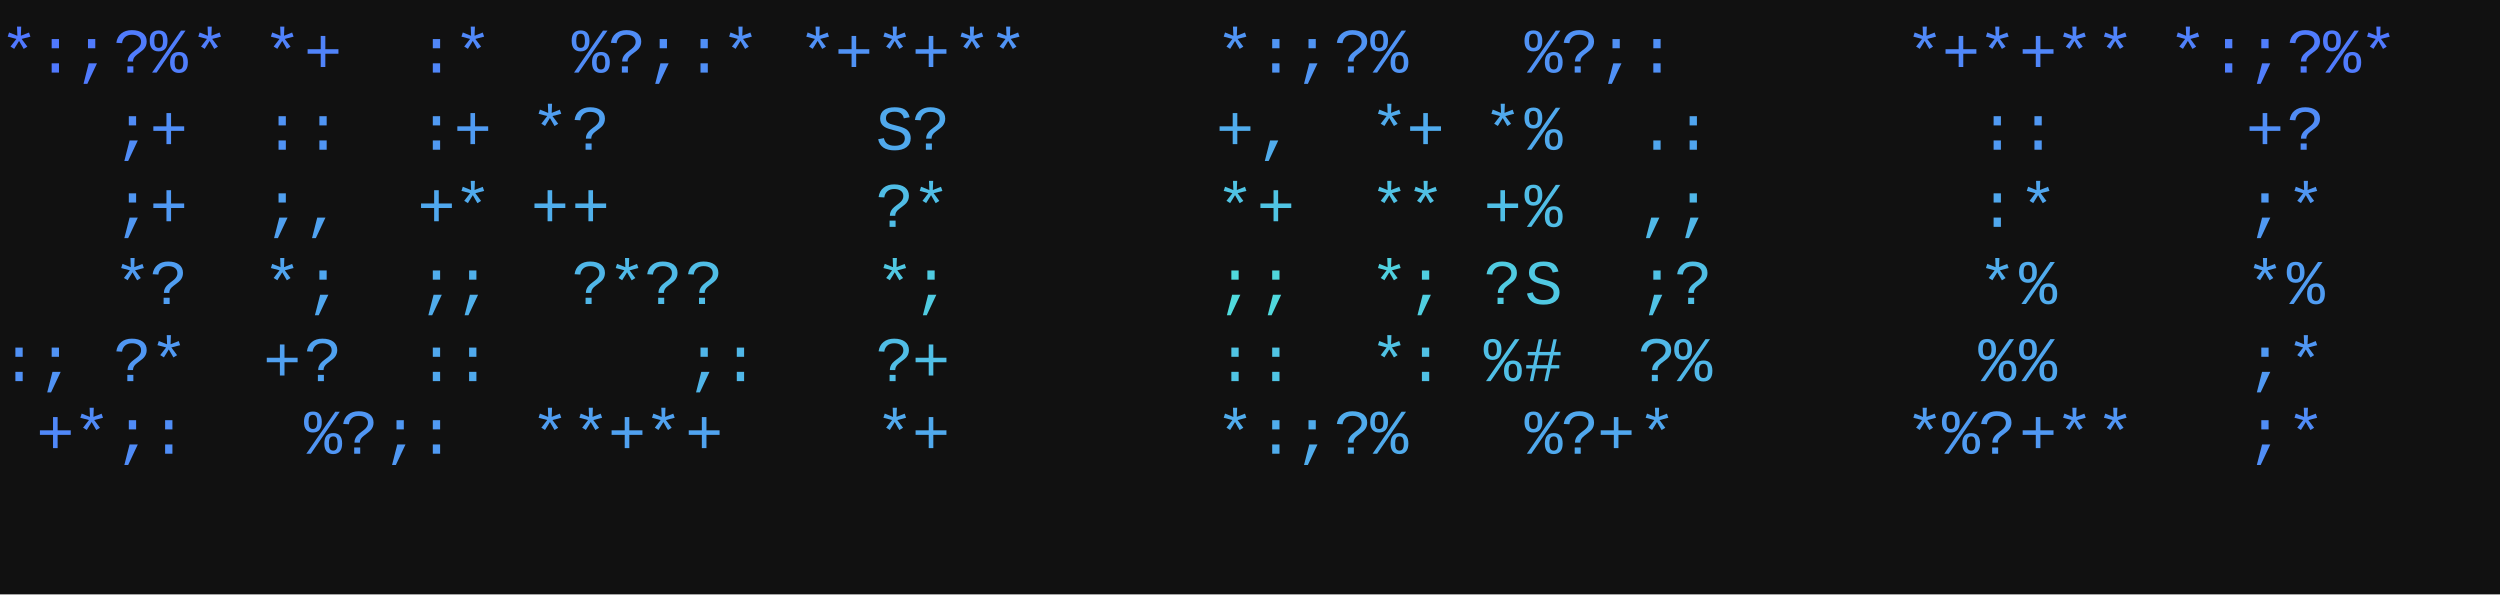
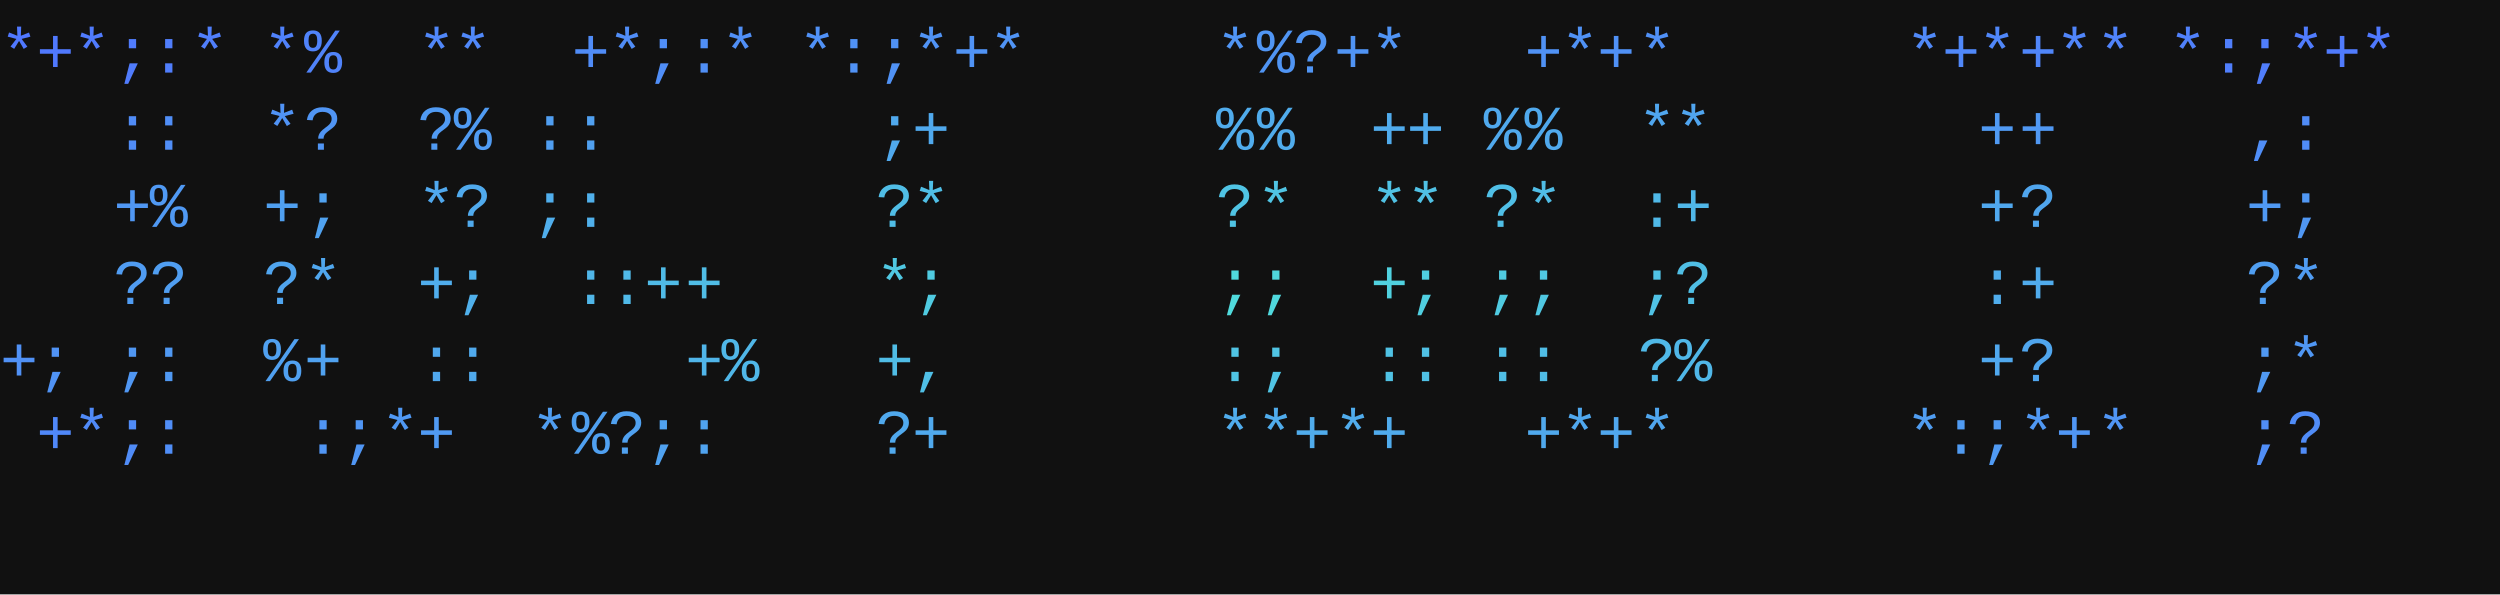
<svg xmlns="http://www.w3.org/2000/svg" width="551" height="131">
  <rect width="551" height="131" fill="#111111" />
  <text x="0" y="16" fill="#5078ff" font-size="14" font-family="Courier New, Courier, monospace">*</text>
-   <text x="8" y="16" fill="#5079fe" font-size="14" font-family="Courier New, Courier, monospace">:</text>
-   <text x="16" y="16" fill="#507bfd" font-size="14" font-family="Courier New, Courier, monospace">;</text>
-   <text x="25" y="16" fill="#507cfd" font-size="14" font-family="Courier New, Courier, monospace">?</text>
-   <text x="33" y="16" fill="#507efc" font-size="14" font-family="Courier New, Courier, monospace">%</text>
+   <text x="8" y="16" fill="#5079fe" font-size="14" font-family="Courier New, Courier, monospace">+</text>
+   <text x="16" y="16" fill="#507bfd" font-size="14" font-family="Courier New, Courier, monospace">*</text>
+   <text x="25" y="16" fill="#507cfd" font-size="14" font-family="Courier New, Courier, monospace">;</text>
+   <text x="33" y="16" fill="#507efc" font-size="14" font-family="Courier New, Courier, monospace">:</text>
  <text x="42" y="16" fill="#507ffc" font-size="14" font-family="Courier New, Courier, monospace">*</text>
  <text x="58" y="16" fill="#5082fb" font-size="14" font-family="Courier New, Courier, monospace">*</text>
-   <text x="67" y="16" fill="#5083fa" font-size="14" font-family="Courier New, Courier, monospace">+</text>
-   <text x="92" y="16" fill="#5087f9" font-size="14" font-family="Courier New, Courier, monospace">:</text>
+   <text x="67" y="16" fill="#5083fa" font-size="14" font-family="Courier New, Courier, monospace">%</text>
+   <text x="92" y="16" fill="#5087f9" font-size="14" font-family="Courier New, Courier, monospace">*</text>
  <text x="100" y="16" fill="#5088f9" font-size="14" font-family="Courier New, Courier, monospace">*</text>
-   <text x="126" y="16" fill="#508cf7" font-size="14" font-family="Courier New, Courier, monospace">%</text>
-   <text x="134" y="16" fill="#508df7" font-size="14" font-family="Courier New, Courier, monospace">?</text>
+   <text x="126" y="16" fill="#508cf7" font-size="14" font-family="Courier New, Courier, monospace">+</text>
+   <text x="134" y="16" fill="#508df7" font-size="14" font-family="Courier New, Courier, monospace">*</text>
  <text x="142" y="16" fill="#508ef7" font-size="14" font-family="Courier New, Courier, monospace">;</text>
  <text x="151" y="16" fill="#508ff6" font-size="14" font-family="Courier New, Courier, monospace">:</text>
  <text x="159" y="16" fill="#508ff6" font-size="14" font-family="Courier New, Courier, monospace">*</text>
  <text x="176" y="16" fill="#5091f6" font-size="14" font-family="Courier New, Courier, monospace">*</text>
-   <text x="184" y="16" fill="#5092f5" font-size="14" font-family="Courier New, Courier, monospace">+</text>
-   <text x="193" y="16" fill="#5092f5" font-size="14" font-family="Courier New, Courier, monospace">*</text>
-   <text x="201" y="16" fill="#5093f5" font-size="14" font-family="Courier New, Courier, monospace">+</text>
-   <text x="210" y="16" fill="#5093f5" font-size="14" font-family="Courier New, Courier, monospace">*</text>
+   <text x="184" y="16" fill="#5092f5" font-size="14" font-family="Courier New, Courier, monospace">:</text>
+   <text x="193" y="16" fill="#5092f5" font-size="14" font-family="Courier New, Courier, monospace">;</text>
+   <text x="201" y="16" fill="#5093f5" font-size="14" font-family="Courier New, Courier, monospace">*</text>
+   <text x="210" y="16" fill="#5093f5" font-size="14" font-family="Courier New, Courier, monospace">+</text>
  <text x="218" y="16" fill="#5094f5" font-size="14" font-family="Courier New, Courier, monospace">*</text>
  <text x="268" y="16" fill="#5095f4" font-size="14" font-family="Courier New, Courier, monospace">*</text>
-   <text x="277" y="16" fill="#5095f4" font-size="14" font-family="Courier New, Courier, monospace">:</text>
-   <text x="285" y="16" fill="#5095f4" font-size="14" font-family="Courier New, Courier, monospace">;</text>
-   <text x="294" y="16" fill="#5094f4" font-size="14" font-family="Courier New, Courier, monospace">?</text>
-   <text x="302" y="16" fill="#5094f5" font-size="14" font-family="Courier New, Courier, monospace">%</text>
-   <text x="336" y="16" fill="#5092f5" font-size="14" font-family="Courier New, Courier, monospace">%</text>
-   <text x="344" y="16" fill="#5092f5" font-size="14" font-family="Courier New, Courier, monospace">?</text>
-   <text x="352" y="16" fill="#5091f6" font-size="14" font-family="Courier New, Courier, monospace">;</text>
-   <text x="361" y="16" fill="#5090f6" font-size="14" font-family="Courier New, Courier, monospace">:</text>
+   <text x="277" y="16" fill="#5095f4" font-size="14" font-family="Courier New, Courier, monospace">%</text>
+   <text x="285" y="16" fill="#5095f4" font-size="14" font-family="Courier New, Courier, monospace">?</text>
+   <text x="294" y="16" fill="#5094f4" font-size="14" font-family="Courier New, Courier, monospace">+</text>
+   <text x="302" y="16" fill="#5094f5" font-size="14" font-family="Courier New, Courier, monospace">*</text>
+   <text x="336" y="16" fill="#5092f5" font-size="14" font-family="Courier New, Courier, monospace">+</text>
+   <text x="344" y="16" fill="#5092f5" font-size="14" font-family="Courier New, Courier, monospace">*</text>
+   <text x="352" y="16" fill="#5091f6" font-size="14" font-family="Courier New, Courier, monospace">+</text>
+   <text x="361" y="16" fill="#5090f6" font-size="14" font-family="Courier New, Courier, monospace">*</text>
  <text x="420" y="16" fill="#5089f8" font-size="14" font-family="Courier New, Courier, monospace">*</text>
  <text x="428" y="16" fill="#5088f9" font-size="14" font-family="Courier New, Courier, monospace">+</text>
  <text x="436" y="16" fill="#5087f9" font-size="14" font-family="Courier New, Courier, monospace">*</text>
  <text x="445" y="16" fill="#5086f9" font-size="14" font-family="Courier New, Courier, monospace">+</text>
  <text x="453" y="16" fill="#5085fa" font-size="14" font-family="Courier New, Courier, monospace">*</text>
  <text x="462" y="16" fill="#5083fa" font-size="14" font-family="Courier New, Courier, monospace">*</text>
  <text x="478" y="16" fill="#5081fb" font-size="14" font-family="Courier New, Courier, monospace">*</text>
  <text x="487" y="16" fill="#507ffc" font-size="14" font-family="Courier New, Courier, monospace">:</text>
  <text x="495" y="16" fill="#507efc" font-size="14" font-family="Courier New, Courier, monospace">;</text>
-   <text x="504" y="16" fill="#507cfd" font-size="14" font-family="Courier New, Courier, monospace">?</text>
-   <text x="512" y="16" fill="#507bfd" font-size="14" font-family="Courier New, Courier, monospace">%</text>
+   <text x="504" y="16" fill="#507cfd" font-size="14" font-family="Courier New, Courier, monospace">*</text>
+   <text x="512" y="16" fill="#507bfd" font-size="14" font-family="Courier New, Courier, monospace">+</text>
  <text x="520" y="16" fill="#5079fe" font-size="14" font-family="Courier New, Courier, monospace">*</text>
-   <text x="25" y="33" fill="#508cf7" font-size="14" font-family="Courier New, Courier, monospace">;</text>
-   <text x="33" y="33" fill="#508ef7" font-size="14" font-family="Courier New, Courier, monospace">+</text>
-   <text x="58" y="33" fill="#5093f5" font-size="14" font-family="Courier New, Courier, monospace">:</text>
-   <text x="67" y="33" fill="#5095f4" font-size="14" font-family="Courier New, Courier, monospace">:</text>
-   <text x="92" y="33" fill="#509af3" font-size="14" font-family="Courier New, Courier, monospace">:</text>
-   <text x="100" y="33" fill="#509bf2" font-size="14" font-family="Courier New, Courier, monospace">+</text>
-   <text x="117" y="33" fill="#509ef1" font-size="14" font-family="Courier New, Courier, monospace">*</text>
-   <text x="126" y="33" fill="#50a0f0" font-size="14" font-family="Courier New, Courier, monospace">?</text>
-   <text x="193" y="33" fill="#50a9ed" font-size="14" font-family="Courier New, Courier, monospace">S</text>
-   <text x="201" y="33" fill="#50a9ed" font-size="14" font-family="Courier New, Courier, monospace">?</text>
-   <text x="268" y="33" fill="#50acec" font-size="14" font-family="Courier New, Courier, monospace">+</text>
-   <text x="277" y="33" fill="#50acec" font-size="14" font-family="Courier New, Courier, monospace">,</text>
-   <text x="302" y="33" fill="#50abec" font-size="14" font-family="Courier New, Courier, monospace">*</text>
+   <text x="25" y="33" fill="#508cf7" font-size="14" font-family="Courier New, Courier, monospace">:</text>
+   <text x="33" y="33" fill="#508ef7" font-size="14" font-family="Courier New, Courier, monospace">:</text>
+   <text x="58" y="33" fill="#5093f5" font-size="14" font-family="Courier New, Courier, monospace">*</text>
+   <text x="67" y="33" fill="#5095f4" font-size="14" font-family="Courier New, Courier, monospace">?</text>
+   <text x="92" y="33" fill="#509af3" font-size="14" font-family="Courier New, Courier, monospace">?</text>
+   <text x="100" y="33" fill="#509bf2" font-size="14" font-family="Courier New, Courier, monospace">%</text>
+   <text x="117" y="33" fill="#509ef1" font-size="14" font-family="Courier New, Courier, monospace">:</text>
+   <text x="126" y="33" fill="#50a0f0" font-size="14" font-family="Courier New, Courier, monospace">:</text>
+   <text x="193" y="33" fill="#50a9ed" font-size="14" font-family="Courier New, Courier, monospace">;</text>
+   <text x="201" y="33" fill="#50a9ed" font-size="14" font-family="Courier New, Courier, monospace">+</text>
+   <text x="268" y="33" fill="#50acec" font-size="14" font-family="Courier New, Courier, monospace">%</text>
+   <text x="277" y="33" fill="#50acec" font-size="14" font-family="Courier New, Courier, monospace">%</text>
+   <text x="302" y="33" fill="#50abec" font-size="14" font-family="Courier New, Courier, monospace">+</text>
  <text x="310" y="33" fill="#50abed" font-size="14" font-family="Courier New, Courier, monospace">+</text>
-   <text x="327" y="33" fill="#50a9ed" font-size="14" font-family="Courier New, Courier, monospace">*</text>
+   <text x="327" y="33" fill="#50a9ed" font-size="14" font-family="Courier New, Courier, monospace">%</text>
  <text x="336" y="33" fill="#50a9ed" font-size="14" font-family="Courier New, Courier, monospace">%</text>
-   <text x="361" y="33" fill="#50a6ee" font-size="14" font-family="Courier New, Courier, monospace">.</text>
-   <text x="369" y="33" fill="#50a5ef" font-size="14" font-family="Courier New, Courier, monospace">:</text>
-   <text x="436" y="33" fill="#509af3" font-size="14" font-family="Courier New, Courier, monospace">:</text>
-   <text x="445" y="33" fill="#5098f3" font-size="14" font-family="Courier New, Courier, monospace">:</text>
-   <text x="495" y="33" fill="#508ef7" font-size="14" font-family="Courier New, Courier, monospace">+</text>
-   <text x="504" y="33" fill="#508cf7" font-size="14" font-family="Courier New, Courier, monospace">?</text>
-   <text x="25" y="50" fill="#5097f3" font-size="14" font-family="Courier New, Courier, monospace">;</text>
-   <text x="33" y="50" fill="#5099f3" font-size="14" font-family="Courier New, Courier, monospace">+</text>
-   <text x="58" y="50" fill="#50a0f0" font-size="14" font-family="Courier New, Courier, monospace">;</text>
-   <text x="67" y="50" fill="#50a2f0" font-size="14" font-family="Courier New, Courier, monospace">,</text>
-   <text x="92" y="50" fill="#50a8ee" font-size="14" font-family="Courier New, Courier, monospace">+</text>
-   <text x="100" y="50" fill="#50aaed" font-size="14" font-family="Courier New, Courier, monospace">*</text>
-   <text x="117" y="50" fill="#50aeec" font-size="14" font-family="Courier New, Courier, monospace">+</text>
-   <text x="126" y="50" fill="#50b0eb" font-size="14" font-family="Courier New, Courier, monospace">+</text>
+   <text x="361" y="33" fill="#50a6ee" font-size="14" font-family="Courier New, Courier, monospace">*</text>
+   <text x="369" y="33" fill="#50a5ef" font-size="14" font-family="Courier New, Courier, monospace">*</text>
+   <text x="436" y="33" fill="#509af3" font-size="14" font-family="Courier New, Courier, monospace">+</text>
+   <text x="445" y="33" fill="#5098f3" font-size="14" font-family="Courier New, Courier, monospace">+</text>
+   <text x="495" y="33" fill="#508ef7" font-size="14" font-family="Courier New, Courier, monospace">,</text>
+   <text x="504" y="33" fill="#508cf7" font-size="14" font-family="Courier New, Courier, monospace">:</text>
+   <text x="25" y="50" fill="#5097f3" font-size="14" font-family="Courier New, Courier, monospace">+</text>
+   <text x="33" y="50" fill="#5099f3" font-size="14" font-family="Courier New, Courier, monospace">%</text>
+   <text x="58" y="50" fill="#50a0f0" font-size="14" font-family="Courier New, Courier, monospace">+</text>
+   <text x="67" y="50" fill="#50a2f0" font-size="14" font-family="Courier New, Courier, monospace">;</text>
+   <text x="92" y="50" fill="#50a8ee" font-size="14" font-family="Courier New, Courier, monospace">*</text>
+   <text x="100" y="50" fill="#50aaed" font-size="14" font-family="Courier New, Courier, monospace">?</text>
+   <text x="117" y="50" fill="#50aeec" font-size="14" font-family="Courier New, Courier, monospace">;</text>
+   <text x="126" y="50" fill="#50b0eb" font-size="14" font-family="Courier New, Courier, monospace">:</text>
  <text x="193" y="50" fill="#50bde6" font-size="14" font-family="Courier New, Courier, monospace">?</text>
  <text x="201" y="50" fill="#50bfe6" font-size="14" font-family="Courier New, Courier, monospace">*</text>
-   <text x="268" y="50" fill="#50c4e4" font-size="14" font-family="Courier New, Courier, monospace">*</text>
-   <text x="277" y="50" fill="#50c4e4" font-size="14" font-family="Courier New, Courier, monospace">+</text>
+   <text x="268" y="50" fill="#50c4e4" font-size="14" font-family="Courier New, Courier, monospace">?</text>
+   <text x="277" y="50" fill="#50c4e4" font-size="14" font-family="Courier New, Courier, monospace">*</text>
  <text x="302" y="50" fill="#50c2e4" font-size="14" font-family="Courier New, Courier, monospace">*</text>
  <text x="310" y="50" fill="#50c1e5" font-size="14" font-family="Courier New, Courier, monospace">*</text>
-   <text x="327" y="50" fill="#50bfe6" font-size="14" font-family="Courier New, Courier, monospace">+</text>
-   <text x="336" y="50" fill="#50bde6" font-size="14" font-family="Courier New, Courier, monospace">%</text>
-   <text x="361" y="50" fill="#50b9e8" font-size="14" font-family="Courier New, Courier, monospace">,</text>
-   <text x="369" y="50" fill="#50b7e8" font-size="14" font-family="Courier New, Courier, monospace">;</text>
-   <text x="436" y="50" fill="#50a8ee" font-size="14" font-family="Courier New, Courier, monospace">:</text>
-   <text x="445" y="50" fill="#50a6ee" font-size="14" font-family="Courier New, Courier, monospace">*</text>
-   <text x="495" y="50" fill="#5099f3" font-size="14" font-family="Courier New, Courier, monospace">;</text>
-   <text x="504" y="50" fill="#5097f3" font-size="14" font-family="Courier New, Courier, monospace">*</text>
-   <text x="25" y="67" fill="#509cf2" font-size="14" font-family="Courier New, Courier, monospace">*</text>
+   <text x="327" y="50" fill="#50bfe6" font-size="14" font-family="Courier New, Courier, monospace">?</text>
+   <text x="336" y="50" fill="#50bde6" font-size="14" font-family="Courier New, Courier, monospace">*</text>
+   <text x="361" y="50" fill="#50b9e8" font-size="14" font-family="Courier New, Courier, monospace">:</text>
+   <text x="369" y="50" fill="#50b7e8" font-size="14" font-family="Courier New, Courier, monospace">+</text>
+   <text x="436" y="50" fill="#50a8ee" font-size="14" font-family="Courier New, Courier, monospace">+</text>
+   <text x="445" y="50" fill="#50a6ee" font-size="14" font-family="Courier New, Courier, monospace">?</text>
+   <text x="495" y="50" fill="#5099f3" font-size="14" font-family="Courier New, Courier, monospace">+</text>
+   <text x="504" y="50" fill="#5097f3" font-size="14" font-family="Courier New, Courier, monospace">;</text>
+   <text x="25" y="67" fill="#509cf2" font-size="14" font-family="Courier New, Courier, monospace">?</text>
  <text x="33" y="67" fill="#509ef1" font-size="14" font-family="Courier New, Courier, monospace">?</text>
-   <text x="58" y="67" fill="#50a5ef" font-size="14" font-family="Courier New, Courier, monospace">*</text>
-   <text x="67" y="67" fill="#50a7ee" font-size="14" font-family="Courier New, Courier, monospace">;</text>
-   <text x="92" y="67" fill="#50adec" font-size="14" font-family="Courier New, Courier, monospace">;</text>
+   <text x="58" y="67" fill="#50a5ef" font-size="14" font-family="Courier New, Courier, monospace">?</text>
+   <text x="67" y="67" fill="#50a7ee" font-size="14" font-family="Courier New, Courier, monospace">*</text>
+   <text x="92" y="67" fill="#50adec" font-size="14" font-family="Courier New, Courier, monospace">+</text>
  <text x="100" y="67" fill="#50b0eb" font-size="14" font-family="Courier New, Courier, monospace">;</text>
-   <text x="126" y="67" fill="#50b6e8" font-size="14" font-family="Courier New, Courier, monospace">?</text>
-   <text x="134" y="67" fill="#50b9e8" font-size="14" font-family="Courier New, Courier, monospace">*</text>
-   <text x="142" y="67" fill="#50bbe7" font-size="14" font-family="Courier New, Courier, monospace">?</text>
-   <text x="151" y="67" fill="#50bde6" font-size="14" font-family="Courier New, Courier, monospace">?</text>
+   <text x="126" y="67" fill="#50b6e8" font-size="14" font-family="Courier New, Courier, monospace">:</text>
+   <text x="134" y="67" fill="#50b9e8" font-size="14" font-family="Courier New, Courier, monospace">:</text>
+   <text x="142" y="67" fill="#50bbe7" font-size="14" font-family="Courier New, Courier, monospace">+</text>
+   <text x="151" y="67" fill="#50bde6" font-size="14" font-family="Courier New, Courier, monospace">+</text>
  <text x="193" y="67" fill="#50c8e2" font-size="14" font-family="Courier New, Courier, monospace">*</text>
  <text x="201" y="67" fill="#50cbe1" font-size="14" font-family="Courier New, Courier, monospace">;</text>
  <text x="268" y="67" fill="#50dadc" font-size="14" font-family="Courier New, Courier, monospace">;</text>
  <text x="277" y="67" fill="#50d8dd" font-size="14" font-family="Courier New, Courier, monospace">;</text>
-   <text x="302" y="67" fill="#50d1df" font-size="14" font-family="Courier New, Courier, monospace">*</text>
+   <text x="302" y="67" fill="#50d1df" font-size="14" font-family="Courier New, Courier, monospace">+</text>
  <text x="310" y="67" fill="#50cfe0" font-size="14" font-family="Courier New, Courier, monospace">;</text>
-   <text x="327" y="67" fill="#50cbe1" font-size="14" font-family="Courier New, Courier, monospace">?</text>
-   <text x="336" y="67" fill="#50c8e2" font-size="14" font-family="Courier New, Courier, monospace">S</text>
+   <text x="327" y="67" fill="#50cbe1" font-size="14" font-family="Courier New, Courier, monospace">;</text>
+   <text x="336" y="67" fill="#50c8e2" font-size="14" font-family="Courier New, Courier, monospace">;</text>
  <text x="361" y="67" fill="#50c2e5" font-size="14" font-family="Courier New, Courier, monospace">;</text>
  <text x="369" y="67" fill="#50bfe5" font-size="14" font-family="Courier New, Courier, monospace">?</text>
-   <text x="436" y="67" fill="#50adec" font-size="14" font-family="Courier New, Courier, monospace">*</text>
-   <text x="445" y="67" fill="#50abec" font-size="14" font-family="Courier New, Courier, monospace">%</text>
-   <text x="495" y="67" fill="#509ef1" font-size="14" font-family="Courier New, Courier, monospace">*</text>
-   <text x="504" y="67" fill="#509cf2" font-size="14" font-family="Courier New, Courier, monospace">%</text>
-   <text x="0" y="84" fill="#5091f6" font-size="14" font-family="Courier New, Courier, monospace">:</text>
+   <text x="436" y="67" fill="#50adec" font-size="14" font-family="Courier New, Courier, monospace">:</text>
+   <text x="445" y="67" fill="#50abec" font-size="14" font-family="Courier New, Courier, monospace">+</text>
+   <text x="495" y="67" fill="#509ef1" font-size="14" font-family="Courier New, Courier, monospace">?</text>
+   <text x="504" y="67" fill="#509cf2" font-size="14" font-family="Courier New, Courier, monospace">*</text>
+   <text x="0" y="84" fill="#5091f6" font-size="14" font-family="Courier New, Courier, monospace">+</text>
  <text x="8" y="84" fill="#5093f5" font-size="14" font-family="Courier New, Courier, monospace">;</text>
-   <text x="25" y="84" fill="#5097f3" font-size="14" font-family="Courier New, Courier, monospace">?</text>
-   <text x="33" y="84" fill="#5099f3" font-size="14" font-family="Courier New, Courier, monospace">*</text>
-   <text x="58" y="84" fill="#50a0f0" font-size="14" font-family="Courier New, Courier, monospace">+</text>
-   <text x="67" y="84" fill="#50a2f0" font-size="14" font-family="Courier New, Courier, monospace">?</text>
+   <text x="25" y="84" fill="#5097f3" font-size="14" font-family="Courier New, Courier, monospace">;</text>
+   <text x="33" y="84" fill="#5099f3" font-size="14" font-family="Courier New, Courier, monospace">:</text>
+   <text x="58" y="84" fill="#50a0f0" font-size="14" font-family="Courier New, Courier, monospace">%</text>
+   <text x="67" y="84" fill="#50a2f0" font-size="14" font-family="Courier New, Courier, monospace">+</text>
  <text x="92" y="84" fill="#50a8ee" font-size="14" font-family="Courier New, Courier, monospace">:</text>
  <text x="100" y="84" fill="#50aaed" font-size="14" font-family="Courier New, Courier, monospace">:</text>
-   <text x="151" y="84" fill="#50b5e9" font-size="14" font-family="Courier New, Courier, monospace">;</text>
-   <text x="159" y="84" fill="#50b7e8" font-size="14" font-family="Courier New, Courier, monospace">:</text>
-   <text x="193" y="84" fill="#50bde6" font-size="14" font-family="Courier New, Courier, monospace">?</text>
-   <text x="201" y="84" fill="#50bfe6" font-size="14" font-family="Courier New, Courier, monospace">+</text>
+   <text x="151" y="84" fill="#50b5e9" font-size="14" font-family="Courier New, Courier, monospace">+</text>
+   <text x="159" y="84" fill="#50b7e8" font-size="14" font-family="Courier New, Courier, monospace">%</text>
+   <text x="193" y="84" fill="#50bde6" font-size="14" font-family="Courier New, Courier, monospace">+</text>
+   <text x="201" y="84" fill="#50bfe6" font-size="14" font-family="Courier New, Courier, monospace">,</text>
  <text x="268" y="84" fill="#50c4e4" font-size="14" font-family="Courier New, Courier, monospace">:</text>
-   <text x="277" y="84" fill="#50c4e4" font-size="14" font-family="Courier New, Courier, monospace">:</text>
-   <text x="302" y="84" fill="#50c2e4" font-size="14" font-family="Courier New, Courier, monospace">*</text>
+   <text x="277" y="84" fill="#50c4e4" font-size="14" font-family="Courier New, Courier, monospace">;</text>
+   <text x="302" y="84" fill="#50c2e4" font-size="14" font-family="Courier New, Courier, monospace">:</text>
  <text x="310" y="84" fill="#50c1e5" font-size="14" font-family="Courier New, Courier, monospace">:</text>
-   <text x="327" y="84" fill="#50bfe6" font-size="14" font-family="Courier New, Courier, monospace">%</text>
-   <text x="336" y="84" fill="#50bde6" font-size="14" font-family="Courier New, Courier, monospace">#</text>
+   <text x="327" y="84" fill="#50bfe6" font-size="14" font-family="Courier New, Courier, monospace">:</text>
+   <text x="336" y="84" fill="#50bde6" font-size="14" font-family="Courier New, Courier, monospace">:</text>
  <text x="361" y="84" fill="#50b9e8" font-size="14" font-family="Courier New, Courier, monospace">?</text>
  <text x="369" y="84" fill="#50b7e8" font-size="14" font-family="Courier New, Courier, monospace">%</text>
-   <text x="436" y="84" fill="#50a8ee" font-size="14" font-family="Courier New, Courier, monospace">%</text>
-   <text x="445" y="84" fill="#50a6ee" font-size="14" font-family="Courier New, Courier, monospace">%</text>
+   <text x="436" y="84" fill="#50a8ee" font-size="14" font-family="Courier New, Courier, monospace">+</text>
+   <text x="445" y="84" fill="#50a6ee" font-size="14" font-family="Courier New, Courier, monospace">?</text>
  <text x="495" y="84" fill="#5099f3" font-size="14" font-family="Courier New, Courier, monospace">;</text>
  <text x="504" y="84" fill="#5097f3" font-size="14" font-family="Courier New, Courier, monospace">*</text>
  <text x="8" y="100" fill="#5088f9" font-size="14" font-family="Courier New, Courier, monospace">+</text>
  <text x="16" y="100" fill="#508af8" font-size="14" font-family="Courier New, Courier, monospace">*</text>
  <text x="25" y="100" fill="#508cf7" font-size="14" font-family="Courier New, Courier, monospace">;</text>
  <text x="33" y="100" fill="#508ef7" font-size="14" font-family="Courier New, Courier, monospace">:</text>
-   <text x="67" y="100" fill="#5095f4" font-size="14" font-family="Courier New, Courier, monospace">%</text>
-   <text x="75" y="100" fill="#5096f4" font-size="14" font-family="Courier New, Courier, monospace">?</text>
-   <text x="84" y="100" fill="#5098f3" font-size="14" font-family="Courier New, Courier, monospace">;</text>
-   <text x="92" y="100" fill="#509af3" font-size="14" font-family="Courier New, Courier, monospace">:</text>
+   <text x="67" y="100" fill="#5095f4" font-size="14" font-family="Courier New, Courier, monospace">:</text>
+   <text x="75" y="100" fill="#5096f4" font-size="14" font-family="Courier New, Courier, monospace">;</text>
+   <text x="84" y="100" fill="#5098f3" font-size="14" font-family="Courier New, Courier, monospace">*</text>
+   <text x="92" y="100" fill="#509af3" font-size="14" font-family="Courier New, Courier, monospace">+</text>
  <text x="117" y="100" fill="#509ef1" font-size="14" font-family="Courier New, Courier, monospace">*</text>
-   <text x="126" y="100" fill="#50a0f0" font-size="14" font-family="Courier New, Courier, monospace">*</text>
-   <text x="134" y="100" fill="#50a1f0" font-size="14" font-family="Courier New, Courier, monospace">+</text>
-   <text x="142" y="100" fill="#50a2f0" font-size="14" font-family="Courier New, Courier, monospace">*</text>
-   <text x="151" y="100" fill="#50a3ef" font-size="14" font-family="Courier New, Courier, monospace">+</text>
-   <text x="193" y="100" fill="#50a9ed" font-size="14" font-family="Courier New, Courier, monospace">*</text>
+   <text x="126" y="100" fill="#50a0f0" font-size="14" font-family="Courier New, Courier, monospace">%</text>
+   <text x="134" y="100" fill="#50a1f0" font-size="14" font-family="Courier New, Courier, monospace">?</text>
+   <text x="142" y="100" fill="#50a2f0" font-size="14" font-family="Courier New, Courier, monospace">;</text>
+   <text x="151" y="100" fill="#50a3ef" font-size="14" font-family="Courier New, Courier, monospace">:</text>
+   <text x="193" y="100" fill="#50a9ed" font-size="14" font-family="Courier New, Courier, monospace">?</text>
  <text x="201" y="100" fill="#50a9ed" font-size="14" font-family="Courier New, Courier, monospace">+</text>
  <text x="268" y="100" fill="#50acec" font-size="14" font-family="Courier New, Courier, monospace">*</text>
-   <text x="277" y="100" fill="#50acec" font-size="14" font-family="Courier New, Courier, monospace">:</text>
-   <text x="285" y="100" fill="#50acec" font-size="14" font-family="Courier New, Courier, monospace">;</text>
-   <text x="294" y="100" fill="#50acec" font-size="14" font-family="Courier New, Courier, monospace">?</text>
-   <text x="302" y="100" fill="#50abec" font-size="14" font-family="Courier New, Courier, monospace">%</text>
-   <text x="336" y="100" fill="#50a9ed" font-size="14" font-family="Courier New, Courier, monospace">%</text>
-   <text x="344" y="100" fill="#50a8ee" font-size="14" font-family="Courier New, Courier, monospace">?</text>
+   <text x="277" y="100" fill="#50acec" font-size="14" font-family="Courier New, Courier, monospace">*</text>
+   <text x="285" y="100" fill="#50acec" font-size="14" font-family="Courier New, Courier, monospace">+</text>
+   <text x="294" y="100" fill="#50acec" font-size="14" font-family="Courier New, Courier, monospace">*</text>
+   <text x="302" y="100" fill="#50abec" font-size="14" font-family="Courier New, Courier, monospace">+</text>
+   <text x="336" y="100" fill="#50a9ed" font-size="14" font-family="Courier New, Courier, monospace">+</text>
+   <text x="344" y="100" fill="#50a8ee" font-size="14" font-family="Courier New, Courier, monospace">*</text>
  <text x="352" y="100" fill="#50a7ee" font-size="14" font-family="Courier New, Courier, monospace">+</text>
  <text x="361" y="100" fill="#50a6ee" font-size="14" font-family="Courier New, Courier, monospace">*</text>
  <text x="420" y="100" fill="#509df1" font-size="14" font-family="Courier New, Courier, monospace">*</text>
-   <text x="428" y="100" fill="#509bf2" font-size="14" font-family="Courier New, Courier, monospace">%</text>
-   <text x="436" y="100" fill="#509af3" font-size="14" font-family="Courier New, Courier, monospace">?</text>
-   <text x="445" y="100" fill="#5098f3" font-size="14" font-family="Courier New, Courier, monospace">+</text>
-   <text x="453" y="100" fill="#5096f4" font-size="14" font-family="Courier New, Courier, monospace">*</text>
+   <text x="428" y="100" fill="#509bf2" font-size="14" font-family="Courier New, Courier, monospace">:</text>
+   <text x="436" y="100" fill="#509af3" font-size="14" font-family="Courier New, Courier, monospace">;</text>
+   <text x="445" y="100" fill="#5098f3" font-size="14" font-family="Courier New, Courier, monospace">*</text>
+   <text x="453" y="100" fill="#5096f4" font-size="14" font-family="Courier New, Courier, monospace">+</text>
  <text x="462" y="100" fill="#5095f4" font-size="14" font-family="Courier New, Courier, monospace">*</text>
  <text x="495" y="100" fill="#508ef7" font-size="14" font-family="Courier New, Courier, monospace">;</text>
-   <text x="504" y="100" fill="#508cf7" font-size="14" font-family="Courier New, Courier, monospace">*</text>
+   <text x="504" y="100" fill="#508cf7" font-size="14" font-family="Courier New, Courier, monospace">?</text>
</svg>
